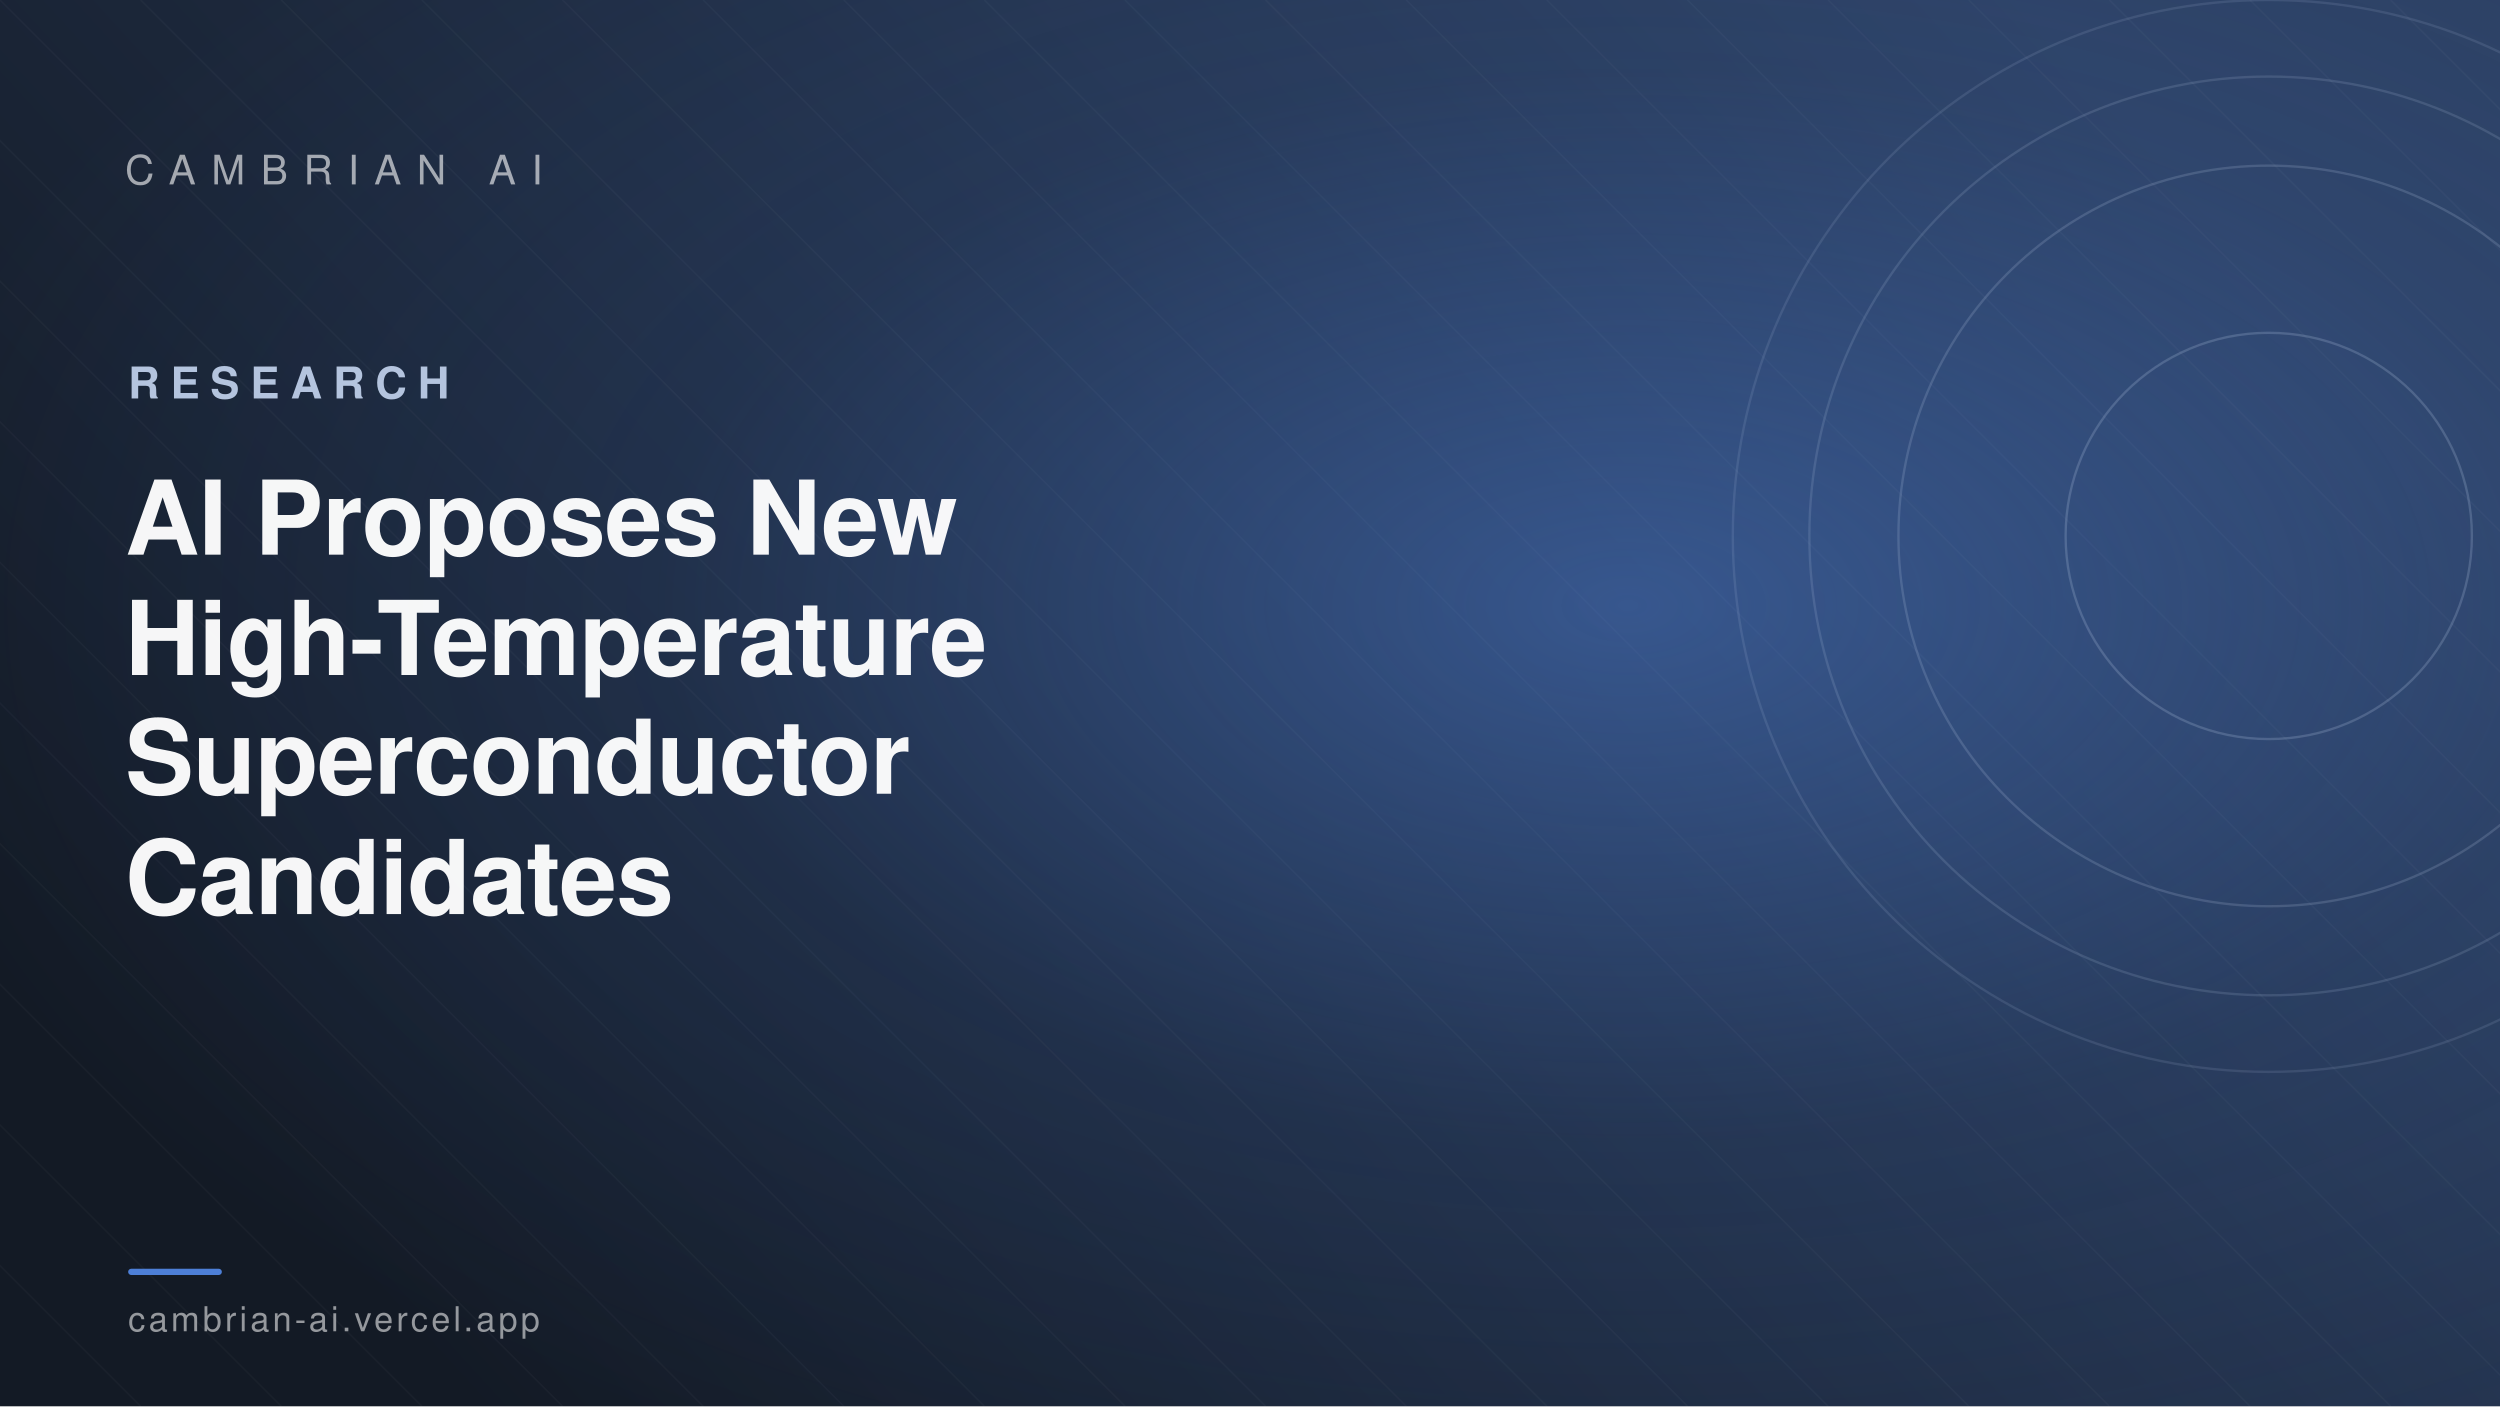
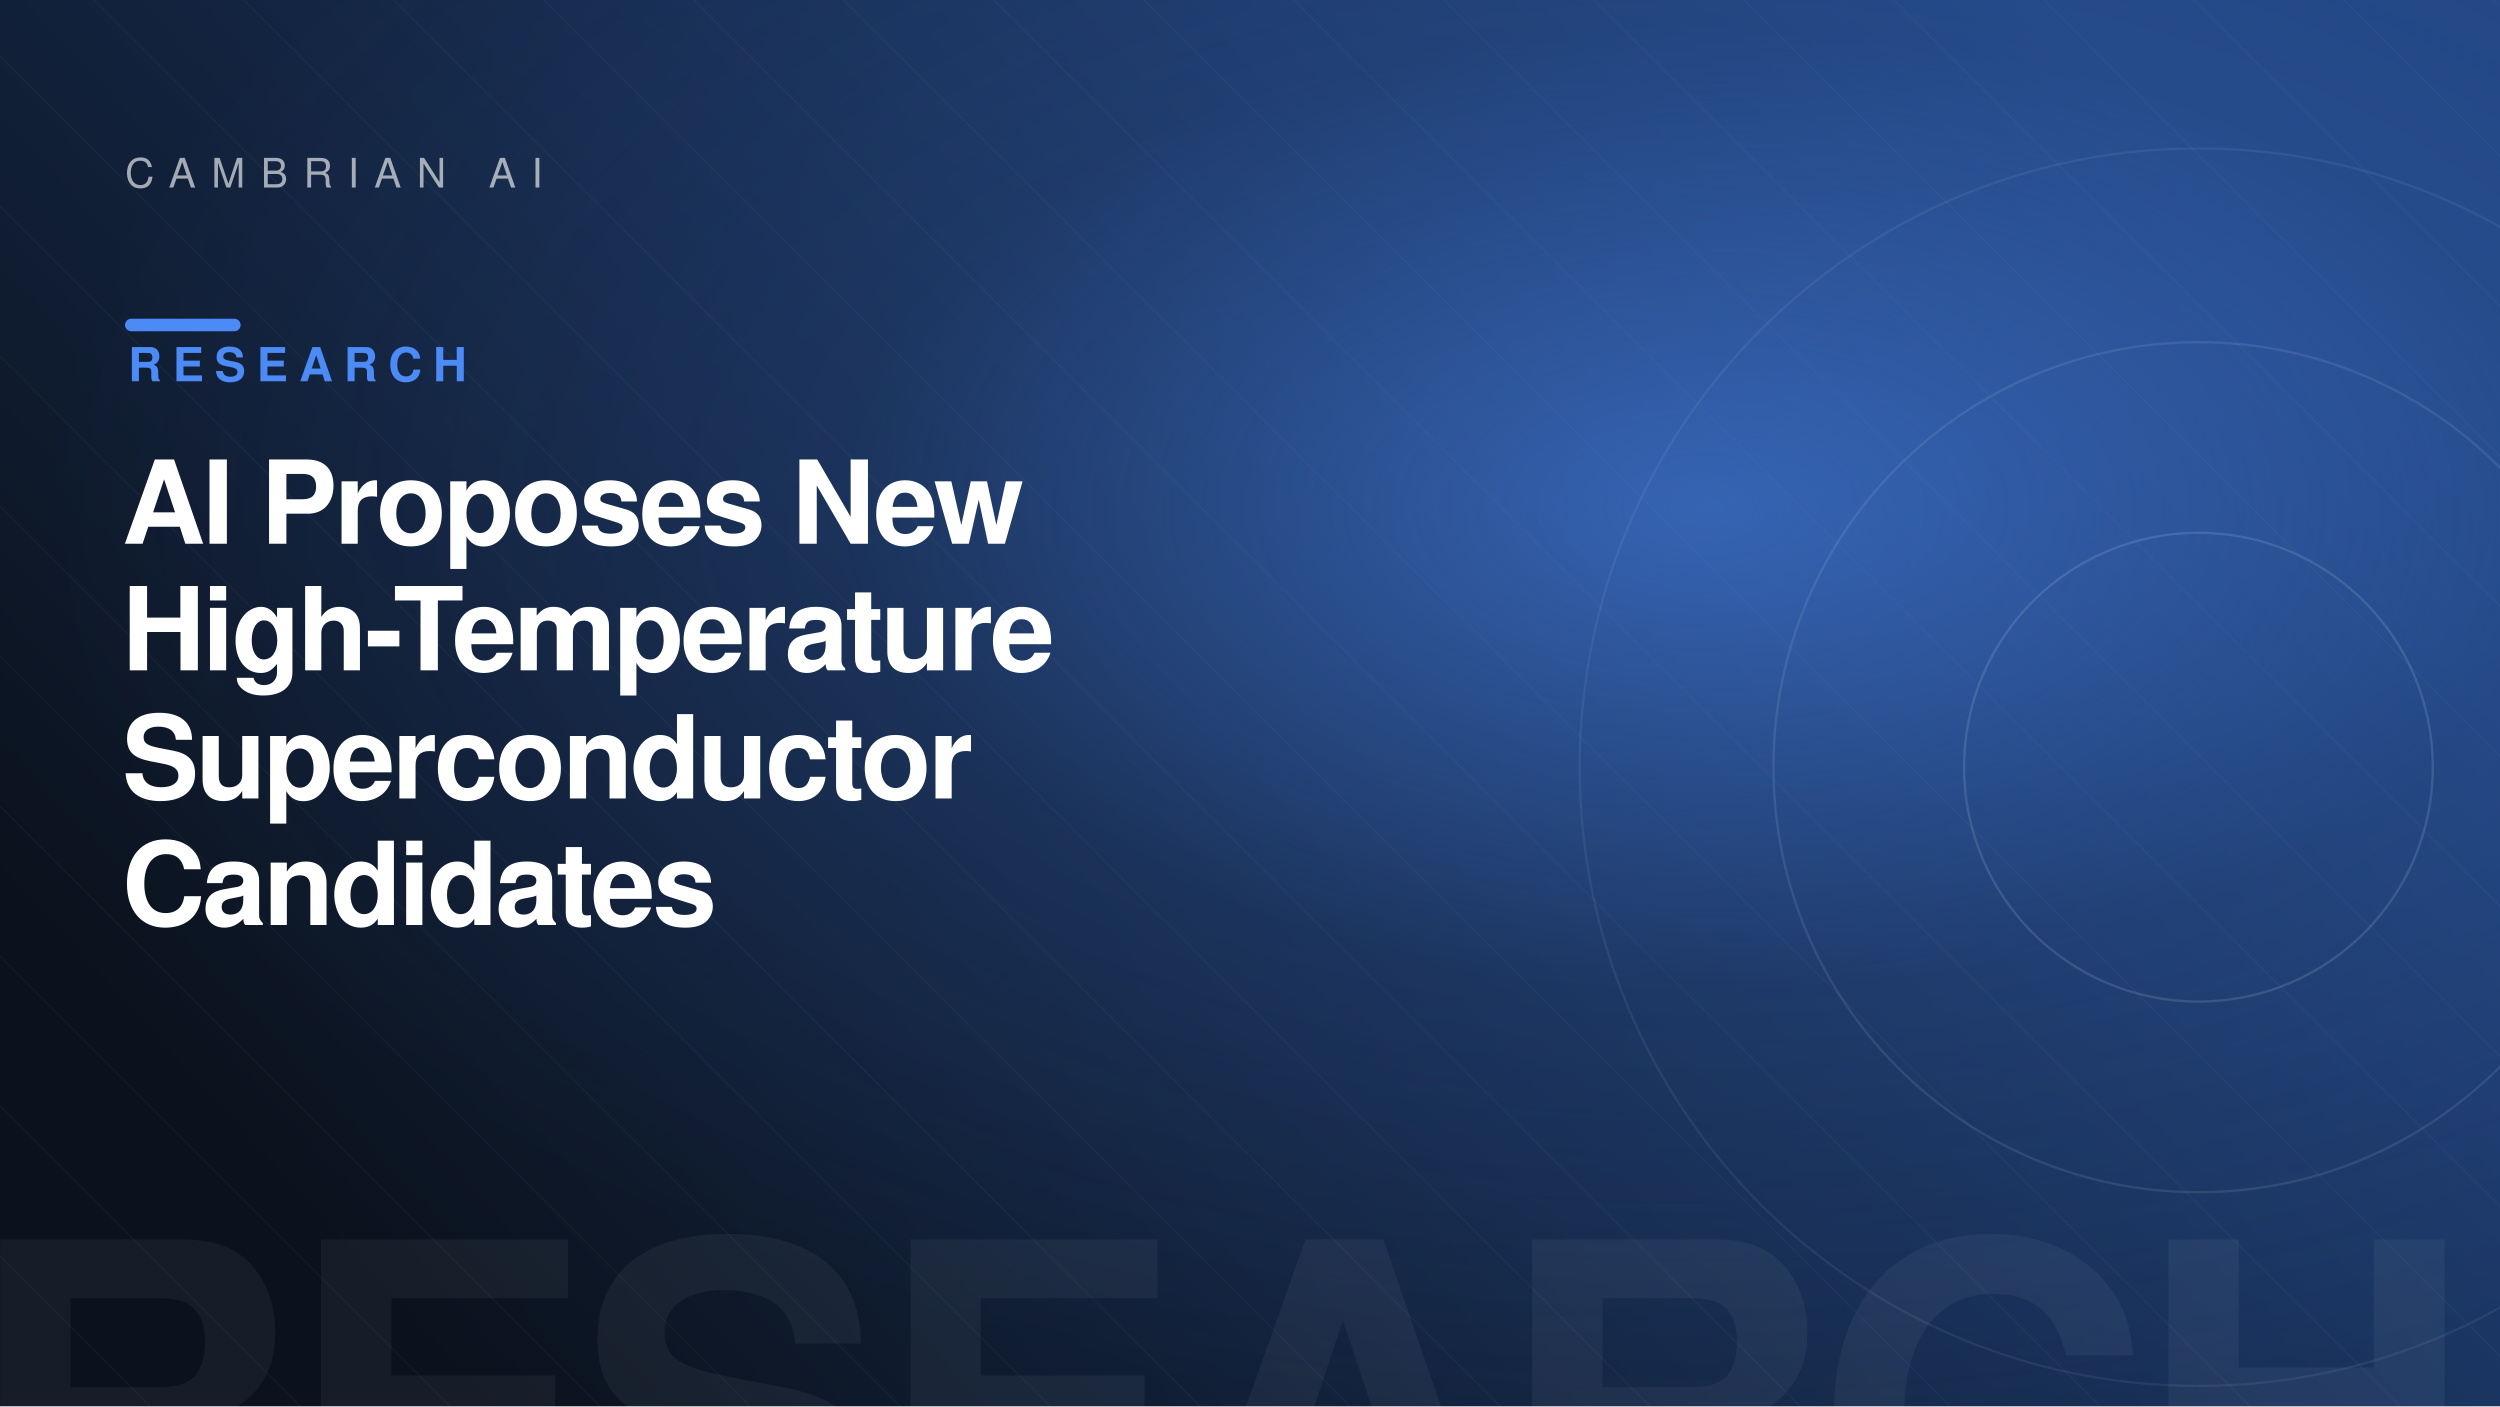
<svg xmlns="http://www.w3.org/2000/svg" width="1600" height="900" viewBox="0 0 1600 900" role="img" aria-label="AI Proposes New High-Temperature Superconductor Candidates">
  <defs>
    <linearGradient id="bg" gradientTransform="rotate(333 0.5 0.5)">
-       <stop offset="0" stop-color="hsl(218, 32%, 11%)" />
-       <stop offset="1" stop-color="hsl(218, 38%, 27%)" />
+       <stop offset="0" stop-color="hsl(218, 44%, 8%)" />
+       <stop offset="1" stop-color="hsl(218, 58%, 31%)" />
    </linearGradient>
-     <radialGradient id="glow" cx="65%" cy="43%" r="70%">
-       <stop offset="0" stop-color="hsl(218, 78%, 62%)" stop-opacity="0.42" />
-       <stop offset="55%" stop-color="hsl(218, 78%, 62%)" stop-opacity="0.10" />
-       <stop offset="100%" stop-color="hsl(218, 78%, 62%)" stop-opacity="0" />
+     <radialGradient id="glow" cx="68%" cy="36%" r="66%">
+       <stop offset="0" stop-color="hsl(218, 90%, 63%)" stop-opacity="0.55" />
+       <stop offset="52%" stop-color="hsl(218, 90%, 63%)" stop-opacity="0.12" />
+       <stop offset="100%" stop-color="hsl(218, 90%, 63%)" stop-opacity="0" />
    </radialGradient>
  </defs>
  <rect width="1600" height="900" fill="url(#bg)" />
  <g>
-     <line x1="-900" y1="0" x2="0" y2="900" stroke="#ffffff" stroke-width="1" opacity="0.03" />
-     <line x1="-810" y1="0" x2="90" y2="900" stroke="#ffffff" stroke-width="1" opacity="0.03" />
-     <line x1="-720" y1="0" x2="180" y2="900" stroke="#ffffff" stroke-width="1" opacity="0.03" />
-     <line x1="-630" y1="0" x2="270" y2="900" stroke="#ffffff" stroke-width="1" opacity="0.03" />
-     <line x1="-540" y1="0" x2="360" y2="900" stroke="#ffffff" stroke-width="1" opacity="0.03" />
-     <line x1="-450" y1="0" x2="450" y2="900" stroke="#ffffff" stroke-width="1" opacity="0.03" />
-     <line x1="-360" y1="0" x2="540" y2="900" stroke="#ffffff" stroke-width="1" opacity="0.03" />
-     <line x1="-270" y1="0" x2="630" y2="900" stroke="#ffffff" stroke-width="1" opacity="0.03" />
-     <line x1="-180" y1="0" x2="720" y2="900" stroke="#ffffff" stroke-width="1" opacity="0.03" />
-     <line x1="-90" y1="0" x2="810" y2="900" stroke="#ffffff" stroke-width="1" opacity="0.03" />
-     <line x1="0" y1="0" x2="900" y2="900" stroke="#ffffff" stroke-width="1" opacity="0.03" />
-     <line x1="90" y1="0" x2="990" y2="900" stroke="#ffffff" stroke-width="1" opacity="0.03" />
-     <line x1="180" y1="0" x2="1080" y2="900" stroke="#ffffff" stroke-width="1" opacity="0.03" />
-     <line x1="270" y1="0" x2="1170" y2="900" stroke="#ffffff" stroke-width="1" opacity="0.03" />
-     <line x1="360" y1="0" x2="1260" y2="900" stroke="#ffffff" stroke-width="1" opacity="0.03" />
-     <line x1="450" y1="0" x2="1350" y2="900" stroke="#ffffff" stroke-width="1" opacity="0.03" />
-     <line x1="540" y1="0" x2="1440" y2="900" stroke="#ffffff" stroke-width="1" opacity="0.03" />
-     <line x1="630" y1="0" x2="1530" y2="900" stroke="#ffffff" stroke-width="1" opacity="0.03" />
-     <line x1="720" y1="0" x2="1620" y2="900" stroke="#ffffff" stroke-width="1" opacity="0.03" />
-     <line x1="810" y1="0" x2="1710" y2="900" stroke="#ffffff" stroke-width="1" opacity="0.03" />
-     <line x1="900" y1="0" x2="1800" y2="900" stroke="#ffffff" stroke-width="1" opacity="0.03" />
-     <line x1="990" y1="0" x2="1890" y2="900" stroke="#ffffff" stroke-width="1" opacity="0.03" />
-     <line x1="1080" y1="0" x2="1980" y2="900" stroke="#ffffff" stroke-width="1" opacity="0.03" />
-     <line x1="1170" y1="0" x2="2070" y2="900" stroke="#ffffff" stroke-width="1" opacity="0.03" />
-     <line x1="1260" y1="0" x2="2160" y2="900" stroke="#ffffff" stroke-width="1" opacity="0.03" />
-     <line x1="1350" y1="0" x2="2250" y2="900" stroke="#ffffff" stroke-width="1" opacity="0.03" />
-     <line x1="1440" y1="0" x2="2340" y2="900" stroke="#ffffff" stroke-width="1" opacity="0.03" />
-     <line x1="1530" y1="0" x2="2430" y2="900" stroke="#ffffff" stroke-width="1" opacity="0.03" />
+     <line x1="-900" y1="0" x2="0" y2="900" stroke="#ffffff" stroke-width="1" opacity="0.028" />
+     <line x1="-804" y1="0" x2="96" y2="900" stroke="#ffffff" stroke-width="1" opacity="0.028" />
+     <line x1="-708" y1="0" x2="192" y2="900" stroke="#ffffff" stroke-width="1" opacity="0.028" />
+     <line x1="-612" y1="0" x2="288" y2="900" stroke="#ffffff" stroke-width="1" opacity="0.028" />
+     <line x1="-516" y1="0" x2="384" y2="900" stroke="#ffffff" stroke-width="1" opacity="0.028" />
+     <line x1="-420" y1="0" x2="480" y2="900" stroke="#ffffff" stroke-width="1" opacity="0.028" />
+     <line x1="-324" y1="0" x2="576" y2="900" stroke="#ffffff" stroke-width="1" opacity="0.028" />
+     <line x1="-228" y1="0" x2="672" y2="900" stroke="#ffffff" stroke-width="1" opacity="0.028" />
+     <line x1="-132" y1="0" x2="768" y2="900" stroke="#ffffff" stroke-width="1" opacity="0.028" />
+     <line x1="-36" y1="0" x2="864" y2="900" stroke="#ffffff" stroke-width="1" opacity="0.028" />
+     <line x1="60" y1="0" x2="960" y2="900" stroke="#ffffff" stroke-width="1" opacity="0.028" />
+     <line x1="156" y1="0" x2="1056" y2="900" stroke="#ffffff" stroke-width="1" opacity="0.028" />
+     <line x1="252" y1="0" x2="1152" y2="900" stroke="#ffffff" stroke-width="1" opacity="0.028" />
+     <line x1="348" y1="0" x2="1248" y2="900" stroke="#ffffff" stroke-width="1" opacity="0.028" />
+     <line x1="444" y1="0" x2="1344" y2="900" stroke="#ffffff" stroke-width="1" opacity="0.028" />
+     <line x1="540" y1="0" x2="1440" y2="900" stroke="#ffffff" stroke-width="1" opacity="0.028" />
+     <line x1="636" y1="0" x2="1536" y2="900" stroke="#ffffff" stroke-width="1" opacity="0.028" />
+     <line x1="732" y1="0" x2="1632" y2="900" stroke="#ffffff" stroke-width="1" opacity="0.028" />
+     <line x1="828" y1="0" x2="1728" y2="900" stroke="#ffffff" stroke-width="1" opacity="0.028" />
+     <line x1="924" y1="0" x2="1824" y2="900" stroke="#ffffff" stroke-width="1" opacity="0.028" />
+     <line x1="1020" y1="0" x2="1920" y2="900" stroke="#ffffff" stroke-width="1" opacity="0.028" />
+     <line x1="1116" y1="0" x2="2016" y2="900" stroke="#ffffff" stroke-width="1" opacity="0.028" />
+     <line x1="1212" y1="0" x2="2112" y2="900" stroke="#ffffff" stroke-width="1" opacity="0.028" />
+     <line x1="1308" y1="0" x2="2208" y2="900" stroke="#ffffff" stroke-width="1" opacity="0.028" />
+     <line x1="1404" y1="0" x2="2304" y2="900" stroke="#ffffff" stroke-width="1" opacity="0.028" />
+     <line x1="1500" y1="0" x2="2400" y2="900" stroke="#ffffff" stroke-width="1" opacity="0.028" />
+     <line x1="1596" y1="0" x2="2496" y2="900" stroke="#ffffff" stroke-width="1" opacity="0.028" />
  </g>
+   <text x="1584" y="1012" text-anchor="end" font-family="Helvetica, Arial, sans-serif" font-size="300" font-weight="800" letter-spacing="-10" fill="#ffffff" opacity="0.05">RESEARCH</text>
  <rect width="1600" height="900" fill="url(#glow)" />
  <g>
-     <circle cx="1452" cy="343" r="130" fill="none" stroke="hsl(218, 45%, 82%)" stroke-width="1.5" opacity="0.22" />
-     <circle cx="1452" cy="343" r="237" fill="none" stroke="hsl(218, 45%, 82%)" stroke-width="1.5" opacity="0.19" />
-     <circle cx="1452" cy="343" r="294" fill="none" stroke="hsl(218, 45%, 82%)" stroke-width="1.5" opacity="0.16" />
-     <circle cx="1452" cy="343" r="343" fill="none" stroke="hsl(218, 45%, 82%)" stroke-width="1.5" opacity="0.13" />
+     <circle cx="1407" cy="491" r="150" fill="none" stroke="hsl(218, 55%, 86%)" stroke-width="1.5" opacity="0.16" />
+     <circle cx="1407" cy="491" r="272" fill="none" stroke="hsl(218, 55%, 86%)" stroke-width="1.5" opacity="0.12" />
+     <circle cx="1407" cy="491" r="396" fill="none" stroke="hsl(218, 55%, 86%)" stroke-width="1.5" opacity="0.08" />
  </g>
-   <text x="80" y="118" font-family="Helvetica, Arial, sans-serif" font-size="26" letter-spacing="10" fill="#ffffff" opacity="0.60">CAMBRIAN AI</text>
-   <text x="82" y="255" font-family="Helvetica, Arial, sans-serif" font-size="28" font-weight="700" letter-spacing="7" fill="hsl(218, 45%, 82%)" opacity="0.95">RESEARCH</text>
-   <text x="80" y="355" font-family="Helvetica, Arial, sans-serif" font-size="66" font-weight="600" letter-spacing="-0.5" fill="#ffffff" opacity="0.96">AI Proposes New</text>
-   <text x="80" y="432" font-family="Helvetica, Arial, sans-serif" font-size="66" font-weight="600" letter-spacing="-0.5" fill="#ffffff" opacity="0.96">High-Temperature</text>
-   <text x="80" y="508" font-family="Helvetica, Arial, sans-serif" font-size="66" font-weight="600" letter-spacing="-0.5" fill="#ffffff" opacity="0.96">Superconductor</text>
-   <text x="80" y="585" font-family="Helvetica, Arial, sans-serif" font-size="66" font-weight="600" letter-spacing="-0.5" fill="#ffffff" opacity="0.96">Candidates</text>
-   <rect x="82" y="812" width="60" height="4" rx="2" fill="hsl(218, 78%, 62%)" opacity="0.9" />
-   <text x="82" y="852" font-family="Helvetica, Arial, sans-serif" font-size="22" letter-spacing="2" fill="#ffffff" opacity="0.55">cambrian-ai.vercel.app</text>
+   <text x="80" y="120" font-family="Helvetica, Arial, sans-serif" font-size="26" letter-spacing="10" fill="#ffffff" opacity="0.62">CAMBRIAN AI</text>
+   <rect x="80" y="204" width="74" height="8" rx="4" fill="hsl(218, 90%, 63%)" />
+   <text x="82" y="244" font-family="Helvetica, Arial, sans-serif" font-size="30" font-weight="700" letter-spacing="7" fill="hsl(218, 90%, 63%)">RESEARCH</text>
+   <text x="78" y="348" font-family="Helvetica, Arial, sans-serif" font-size="74" font-weight="700" letter-spacing="-2" fill="#ffffff">AI Proposes New</text>
+   <text x="78" y="429" font-family="Helvetica, Arial, sans-serif" font-size="74" font-weight="700" letter-spacing="-2" fill="#ffffff">High-Temperature</text>
+   <text x="78" y="511" font-family="Helvetica, Arial, sans-serif" font-size="74" font-weight="700" letter-spacing="-2" fill="#ffffff">Superconductor</text>
+   <text x="78" y="592" font-family="Helvetica, Arial, sans-serif" font-size="74" font-weight="700" letter-spacing="-2" fill="#ffffff">Candidates</text>
</svg>
